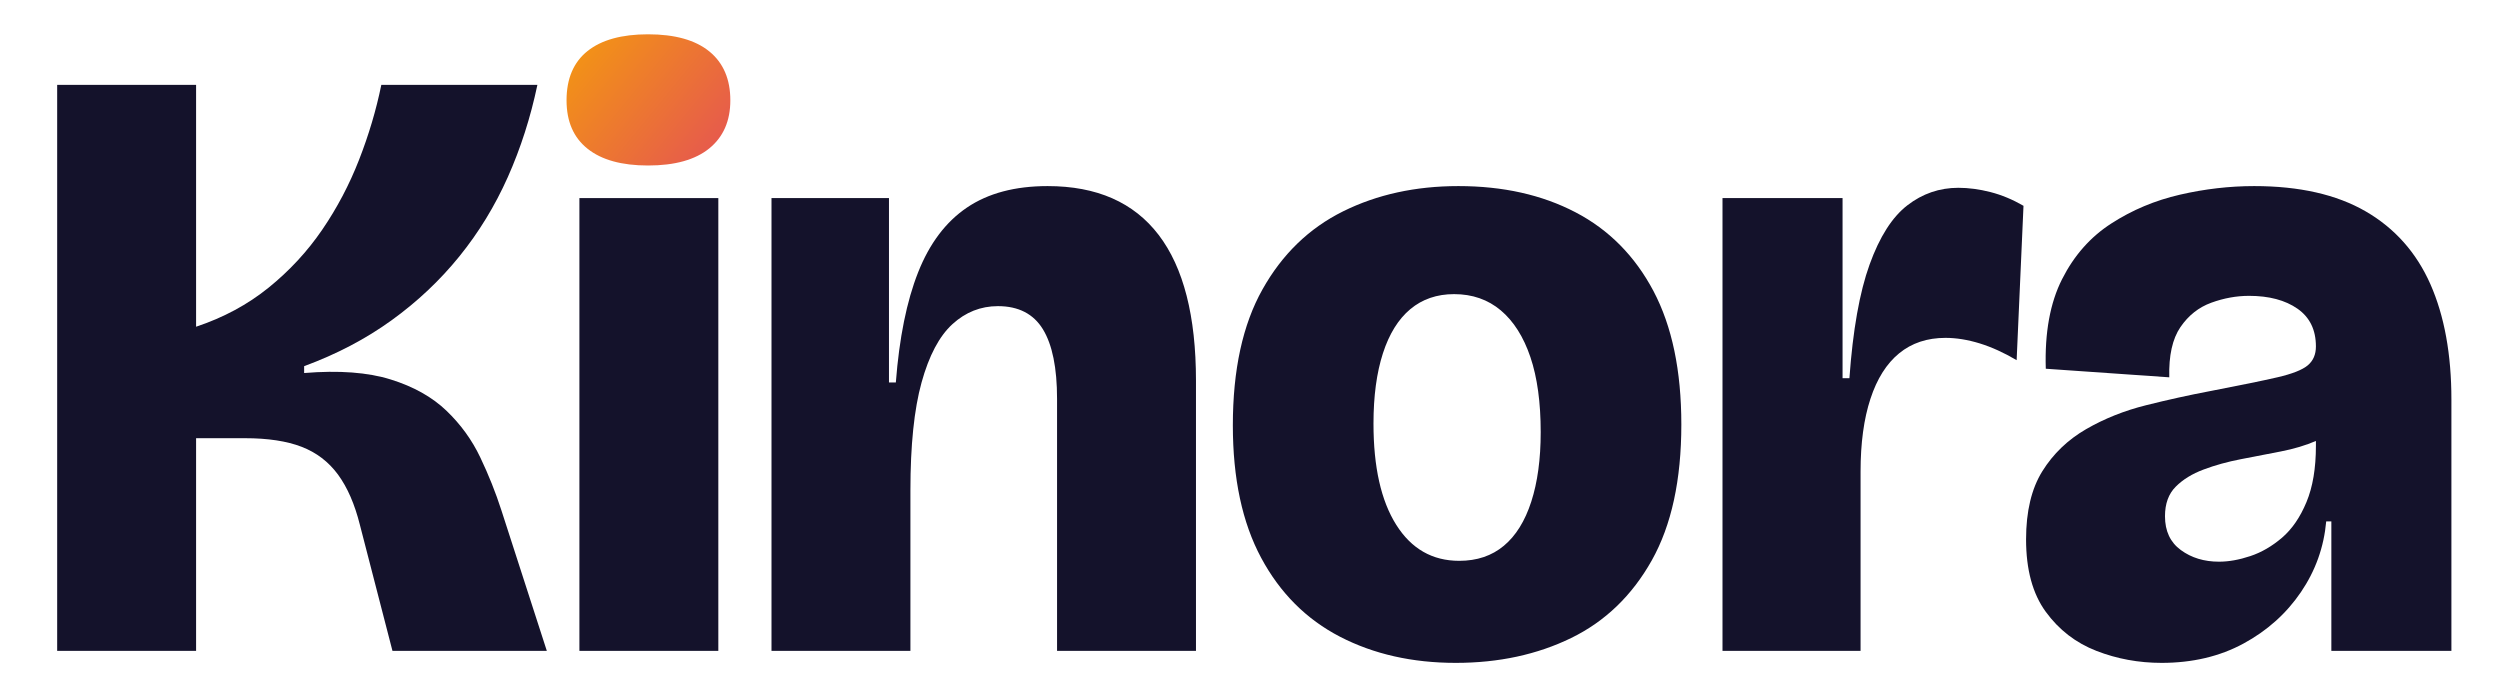
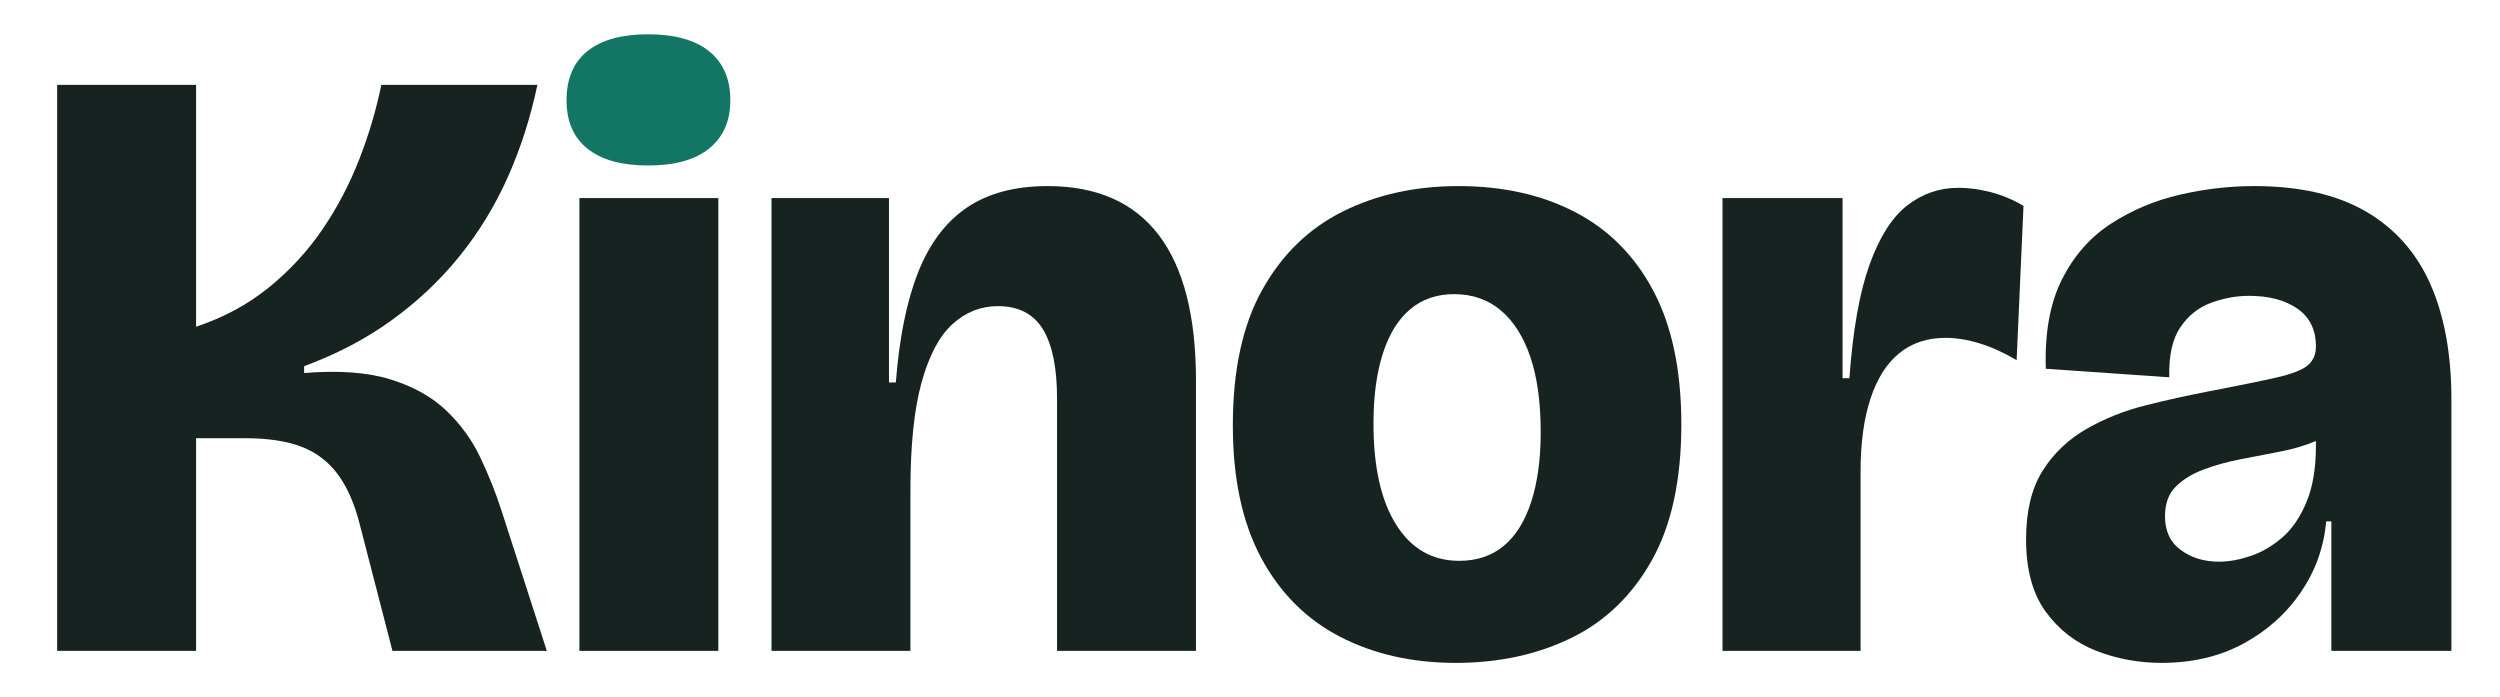
<svg xmlns="http://www.w3.org/2000/svg" width="437.3" height="121.85" viewBox="0 0 437.3 121.85" role="img" aria-label="Kinora">
  <defs>
    <linearGradient id="nl-dot" gradientUnits="userSpaceOnUse" x1="95.95" y1="6" x2="131.05" y2="34.65">
-       <stop offset="0" stop-color="#F59E0B" />
-       <stop offset="1" stop-color="#E2475F" />
+       <stop offset="0" stop-color="#137665" />
+       <stop offset="1" stop-color="#137665" />
    </linearGradient>
  </defs>
-   <path d="M10 113.85L10 14.85L34.3 14.85L34.3 57.15Q41.5 54.75 46.98 50.32Q52.45 45.9 56.35 40.2Q60.25 34.5 62.8 27.97Q65.35 21.45 66.7 14.85L94 14.85Q92.2 23.4 88.83 30.97Q85.45 38.55 80.35 44.85Q75.25 51.15 68.5 56.02Q61.75 60.9 53.2 64.05L53.2 65.25Q62.35 64.5 68.35 66.38Q74.35 68.25 78.1 71.85Q81.85 75.45 84.02 80.03Q86.2 84.6 87.7 89.25L95.65 113.85L68.65 113.85L62.95 91.8Q61.6 86.4 59.13 83.02Q56.65 79.65 52.75 78.15Q48.85 76.65 42.85 76.65L34.3 76.65L34.3 113.85Z" fill="#14122B" />
-   <path d="M101.35 113.85L101.35 34.65L125.65 34.65L125.65 113.85Z" fill="#14122B" />
+   <path d="M10 113.85L10 14.85L34.3 14.85L34.3 57.15Q41.5 54.75 46.98 50.32Q52.45 45.9 56.35 40.2Q60.25 34.5 62.8 27.97Q65.35 21.45 66.7 14.85L94 14.85Q92.2 23.4 88.83 30.97Q85.45 38.55 80.35 44.85Q75.25 51.15 68.5 56.02Q61.75 60.9 53.2 64.05L53.2 65.25Q62.35 64.5 68.35 66.38Q74.35 68.25 78.1 71.85Q81.85 75.45 84.02 80.03Q86.2 84.6 87.7 89.25L95.65 113.85L68.65 113.85L62.95 91.8Q61.6 86.4 59.13 83.02Q56.65 79.65 52.75 78.15Q48.85 76.65 42.85 76.65L34.3 76.65L34.3 113.85Z" fill="#162321" />
+   <path d="M101.35 113.85L101.35 34.65L125.65 34.65L125.65 113.85Z" fill="#162321" />
  <path d="M113.35 28.95Q106.45 28.95 102.78 26.02Q99.1 23.1 99.1 17.55Q99.1 11.85 102.78 8.92Q106.45 6 113.35 6Q120.4 6 124.08 9Q127.75 12 127.75 17.55Q127.75 22.95 124.08 25.95Q120.4 28.95 113.35 28.95Z" fill="url(#nl-dot)" />
-   <path d="M134.95 113.85L134.95 69L134.95 34.65L155.5 34.65L155.5 66.9L156.7 66.9Q157.6 55.2 160.6 47.63Q163.6 40.05 169.15 36.3Q174.7 32.55 183.25 32.55Q196.15 32.55 202.68 41.1Q209.2 49.65 209.2 66.6L209.2 113.85L184.9 113.85L184.9 69.75Q184.9 61.65 182.43 57.6Q179.95 53.55 174.55 53.55Q170.05 53.55 166.6 56.7Q163.15 59.85 161.2 66.9Q159.25 73.95 159.25 85.8L159.25 113.85Z" fill="#14122B" />
-   <path d="M254.65 115.95Q243.25 115.95 234.4 111.38Q225.55 106.8 220.6 97.57Q215.65 88.35 215.65 74.4Q215.65 59.85 220.83 50.63Q226 41.4 234.93 36.97Q243.85 32.55 255.1 32.55Q266.8 32.55 275.58 37.13Q284.35 41.7 289.23 50.92Q294.1 60.15 294.1 74.25Q294.1 88.8 288.93 98.02Q283.75 107.25 274.83 111.6Q265.9 115.95 254.65 115.95ZM255.25 98.1Q259.9 98.1 263.05 95.47Q266.2 92.85 267.85 87.75Q269.5 82.65 269.5 75.6Q269.5 67.8 267.7 62.47Q265.9 57.15 262.53 54.3Q259.15 51.45 254.35 51.45Q249.85 51.45 246.7 54.07Q243.55 56.7 241.9 61.8Q240.25 66.9 240.25 74.1Q240.25 85.5 244.23 91.8Q248.2 98.1 255.25 98.1Z" fill="#14122B" />
-   <path d="M301.3 113.85L301.3 70.8L301.3 34.65L322.3 34.65L322.3 66.15L323.5 66.15Q324.4 53.55 327.03 46.27Q329.65 39 333.63 35.92Q337.6 32.85 342.55 32.85Q345.25 32.85 348.18 33.6Q351.1 34.35 353.95 36L352.75 63Q349.45 61.05 346.3 60.07Q343.15 59.1 340.3 59.1Q335.5 59.1 332.2 61.8Q328.9 64.5 327.18 69.75Q325.45 75 325.45 82.5L325.45 113.85Z" fill="#14122B" />
-   <path d="M378.1 115.95Q372.1 115.95 366.7 113.85Q361.3 111.75 357.85 107.02Q354.4 102.3 354.4 94.35Q354.4 87 357.25 82.42Q360.1 77.85 364.9 75.07Q369.7 72.3 375.4 70.88Q381.1 69.45 386.65 68.4Q394.45 66.9 398.35 66Q402.25 65.1 403.68 63.9Q405.1 62.7 405.1 60.6Q405.1 56.25 401.88 54Q398.65 51.75 393.4 51.75Q390.1 51.75 386.8 52.95Q383.5 54.15 381.4 57.22Q379.3 60.3 379.45 66L357.85 64.5Q357.55 55.05 360.7 48.83Q363.85 42.6 369.33 39.08Q374.8 35.55 381.33 34.05Q387.85 32.55 394.3 32.55Q406.15 32.55 413.8 36.97Q421.45 41.4 425.13 49.72Q428.8 58.05 428.8 69.9L428.8 84Q428.8 88.95 428.8 93.97Q428.8 99 428.8 103.95Q428.8 108.9 428.8 113.85L407.8 113.85Q407.8 108.45 407.8 102.9Q407.8 97.35 407.8 91.2L406.9 91.2Q406.3 97.95 402.48 103.57Q398.65 109.2 392.43 112.57Q386.2 115.95 378.1 115.95ZM388.15 98.25Q390.7 98.25 393.63 97.27Q396.55 96.3 399.18 94.05Q401.8 91.8 403.45 87.82Q405.1 83.85 405.1 78L405.1 74.4L409.15 73.95Q407.95 75.9 405.18 77.1Q402.4 78.3 398.95 78.97Q395.5 79.65 391.98 80.32Q388.45 81 385.45 82.13Q382.45 83.25 380.58 85.13Q378.7 87 378.7 90.3Q378.7 94.2 381.48 96.22Q384.25 98.25 388.15 98.25Z" fill="#14122B" />
+   <path d="M134.95 113.85L134.95 69L134.95 34.65L155.5 34.65L155.5 66.9L156.7 66.9Q157.6 55.2 160.6 47.63Q163.6 40.05 169.15 36.3Q174.7 32.55 183.25 32.55Q196.15 32.55 202.68 41.1Q209.2 49.65 209.2 66.6L209.2 113.85L184.9 113.85L184.9 69.75Q184.9 61.65 182.43 57.6Q179.95 53.55 174.55 53.55Q170.05 53.55 166.6 56.7Q163.15 59.85 161.2 66.9Q159.25 73.95 159.25 85.8L159.25 113.85Z" fill="#162321" />
+   <path d="M254.65 115.95Q243.25 115.95 234.4 111.38Q225.55 106.8 220.6 97.57Q215.65 88.35 215.65 74.4Q215.65 59.85 220.83 50.63Q226 41.4 234.93 36.97Q243.85 32.55 255.1 32.55Q266.8 32.55 275.58 37.13Q284.35 41.7 289.23 50.92Q294.1 60.15 294.1 74.25Q294.1 88.8 288.93 98.02Q283.75 107.25 274.83 111.6Q265.9 115.95 254.65 115.95ZM255.25 98.1Q259.9 98.1 263.05 95.47Q266.2 92.85 267.85 87.75Q269.5 82.65 269.5 75.6Q269.5 67.8 267.7 62.47Q265.9 57.15 262.53 54.3Q259.15 51.45 254.35 51.45Q249.85 51.45 246.7 54.07Q243.55 56.7 241.9 61.8Q240.25 66.9 240.25 74.1Q240.25 85.5 244.23 91.8Q248.2 98.1 255.25 98.1Z" fill="#162321" />
+   <path d="M301.3 113.85L301.3 70.8L301.3 34.65L322.3 34.65L322.3 66.15L323.5 66.15Q324.4 53.55 327.03 46.27Q329.65 39 333.63 35.92Q337.6 32.85 342.55 32.85Q345.25 32.85 348.18 33.6Q351.1 34.35 353.95 36L352.75 63Q349.45 61.05 346.3 60.07Q343.15 59.1 340.3 59.1Q335.5 59.1 332.2 61.8Q328.9 64.5 327.18 69.75Q325.45 75 325.45 82.5L325.45 113.85Z" fill="#162321" />
+   <path d="M378.1 115.95Q372.1 115.95 366.7 113.85Q361.3 111.75 357.85 107.02Q354.4 102.3 354.4 94.35Q354.4 87 357.25 82.42Q360.1 77.85 364.9 75.07Q369.7 72.3 375.4 70.88Q381.1 69.45 386.65 68.4Q394.45 66.9 398.35 66Q402.25 65.1 403.68 63.9Q405.1 62.7 405.1 60.6Q405.1 56.25 401.88 54Q398.65 51.75 393.4 51.75Q390.1 51.75 386.8 52.95Q383.5 54.15 381.4 57.22Q379.3 60.3 379.45 66L357.85 64.5Q357.55 55.05 360.7 48.83Q363.85 42.6 369.33 39.08Q374.8 35.55 381.33 34.05Q387.85 32.55 394.3 32.55Q406.15 32.55 413.8 36.97Q421.45 41.4 425.13 49.72Q428.8 58.05 428.8 69.9L428.8 84Q428.8 88.95 428.8 93.97Q428.8 99 428.8 103.95Q428.8 108.9 428.8 113.85L407.8 113.85Q407.8 108.45 407.8 102.9Q407.8 97.35 407.8 91.2L406.9 91.2Q406.3 97.95 402.48 103.57Q398.65 109.2 392.43 112.57Q386.2 115.95 378.1 115.95ZM388.15 98.25Q390.7 98.25 393.63 97.27Q396.55 96.3 399.18 94.05Q401.8 91.8 403.45 87.82Q405.1 83.85 405.1 78L405.1 74.4L409.15 73.95Q407.95 75.9 405.18 77.1Q402.4 78.3 398.95 78.97Q395.5 79.65 391.98 80.32Q388.45 81 385.45 82.13Q382.45 83.25 380.58 85.13Q378.7 87 378.7 90.3Q378.7 94.2 381.48 96.22Q384.25 98.25 388.15 98.25Z" fill="#162321" />
</svg>
